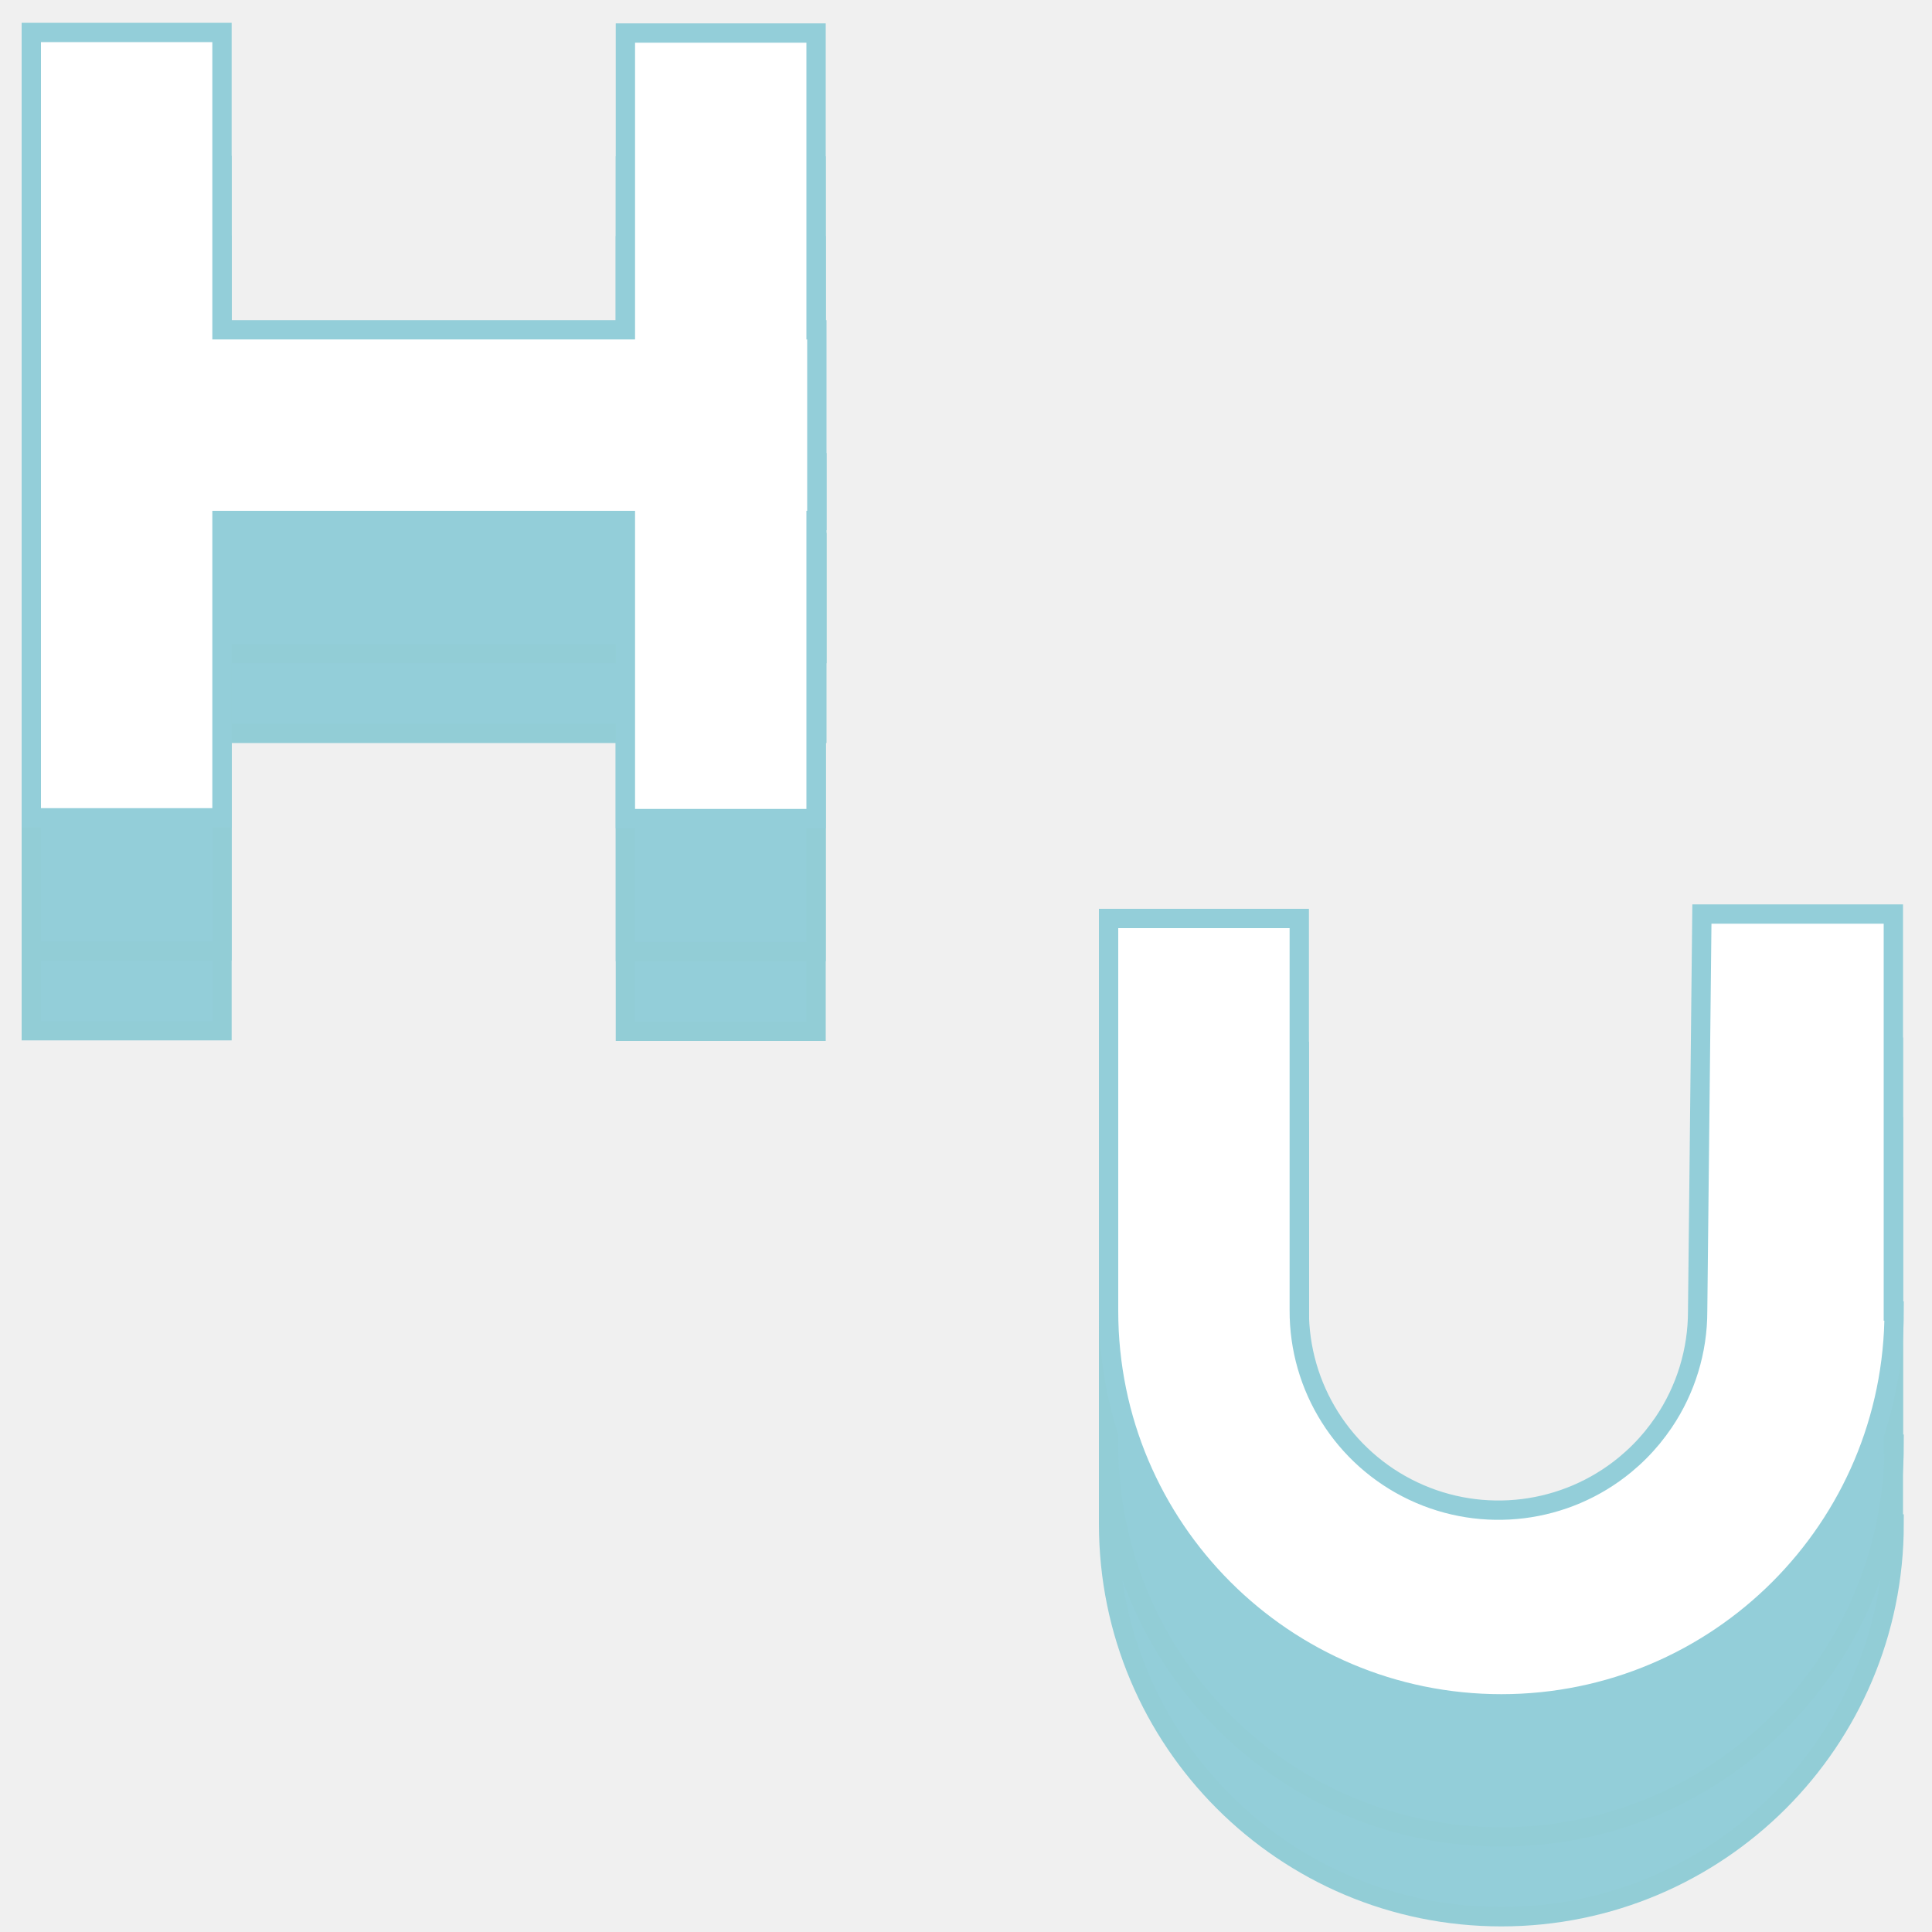
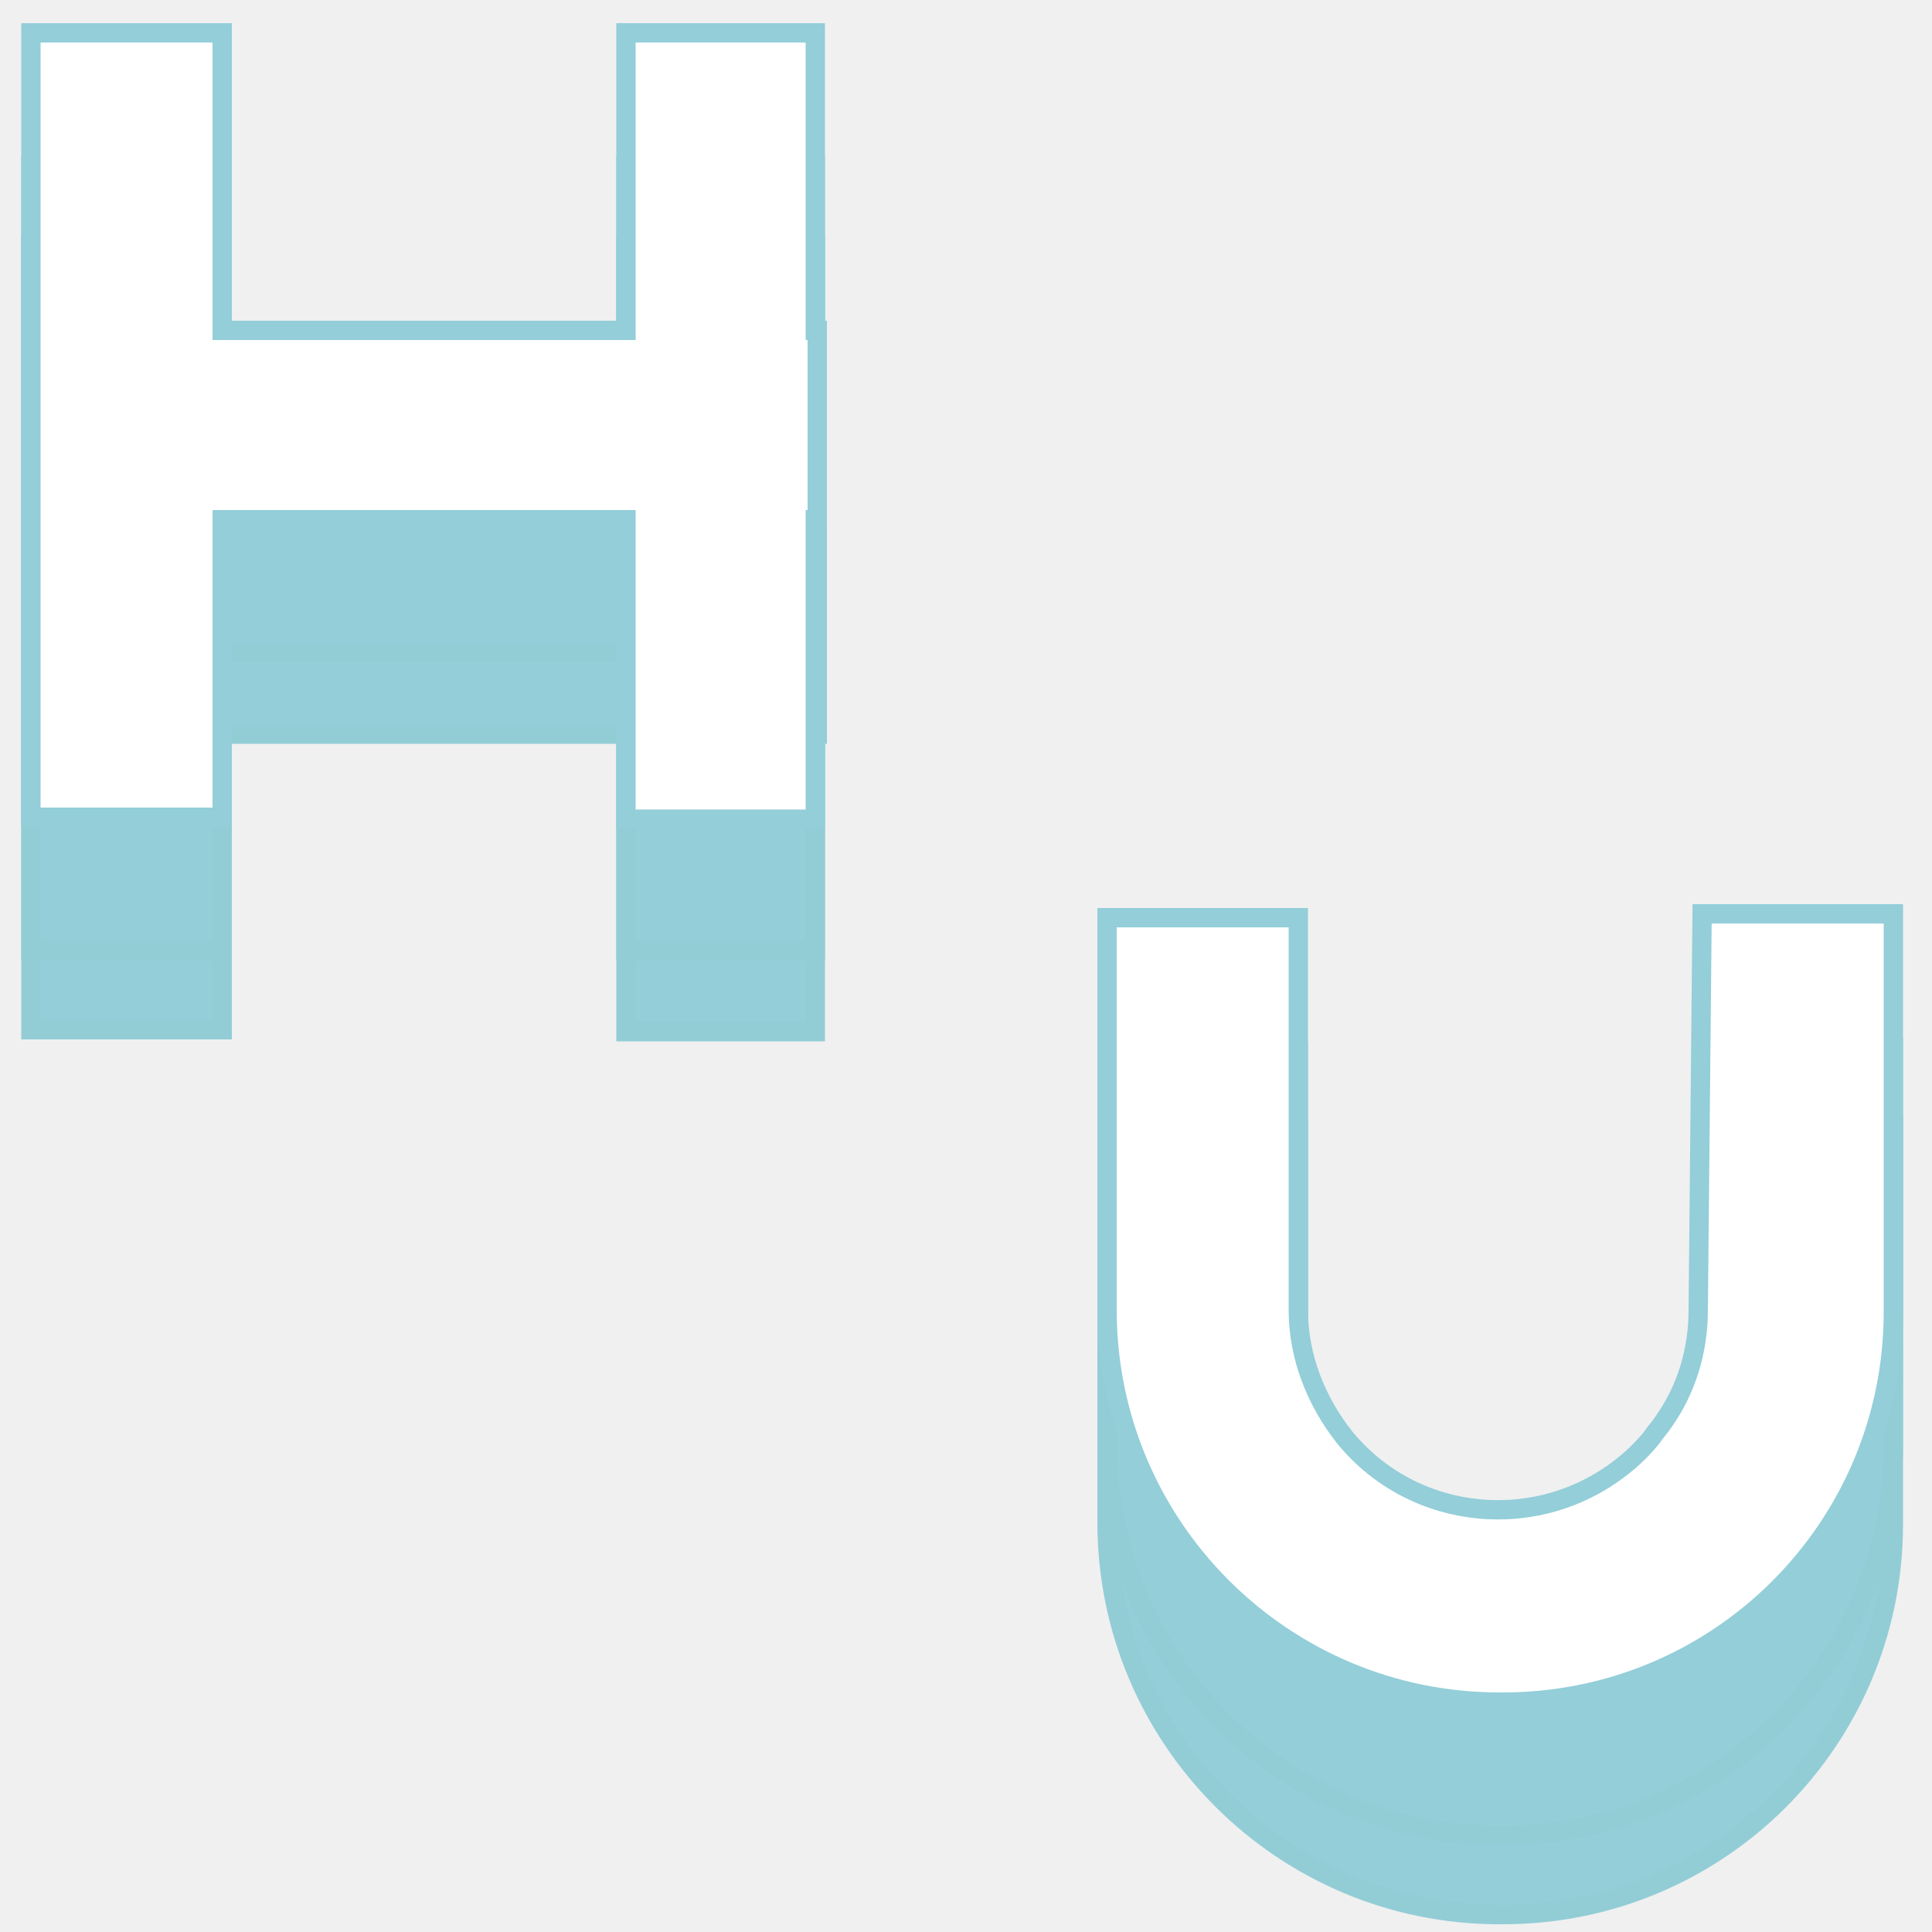
- <svg xmlns="http://www.w3.org/2000/svg" id="Layer_1" data-name="Layer 1" viewBox="0 0 100 100">
-   <defs>
-     <style>.cls-1{fill:#93ced9;stroke:#92cdd6;}.cls-1,.cls-2{stroke-miterlimit:10;}.cls-2{fill:#fff;stroke:#93ced9;}</style>
-   </defs>
-   <polygon class="cls-1" points="42.28 28.08 42.24 28.08 42.24 12.72 32.37 12.72 32.37 28.08 11.49 28.08 11.49 12.69 1.62 12.69 1.62 28.08 1.62 37.96 1.62 53.35 11.49 53.35 11.49 37.96 32.37 37.96 32.37 53.38 42.24 53.38 42.24 37.96 42.28 37.96 42.28 28.08" />
-   <path class="cls-1" d="M98,78.88V58.33H88.09l-.22,20.55a10.26,10.26,0,0,1-1.76,5.76q-.28.41-.59.79a10.38,10.38,0,0,1-1.4,1.4,10.31,10.31,0,0,1-16.87-8V58.55H57.38V78.88a20.33,20.33,0,0,0,40.66,0Z" />
-   <polygon class="cls-1" points="42.28 23.95 42.24 23.95 42.24 8.59 32.37 8.59 32.37 23.95 11.49 23.95 11.49 8.56 1.62 8.56 1.62 23.95 1.62 33.83 1.62 49.22 11.49 49.22 11.49 33.83 32.37 33.83 32.37 49.25 42.24 49.25 42.24 33.83 42.28 33.83 42.28 23.95" />
-   <path class="cls-1" d="M98,74.75V54.2H88.09l-.22,20.55a10.26,10.26,0,0,1-1.76,5.76q-.28.41-.59.79a10.38,10.38,0,0,1-1.4,1.4,10.31,10.31,0,0,1-16.87-8V54.42H57.38V74.75a20.33,20.33,0,0,0,40.66,0Z" />
-   <polygon class="cls-2" points="42.28 17.07 42.24 17.07 42.24 1.71 32.37 1.71 32.37 17.07 11.49 17.07 11.49 1.68 1.62 1.68 1.62 17.07 1.62 26.94 1.62 42.33 11.49 42.33 11.49 26.94 32.37 26.94 32.37 42.37 42.24 42.37 42.24 26.94 42.28 26.94 42.28 17.07" />
-   <path class="cls-2" d="M98,67.86V47.31H88.09l-.22,20.55a10.26,10.26,0,0,1-1.76,5.76q-.28.41-.59.79a10.38,10.38,0,0,1-1.4,1.4,10.31,10.31,0,0,1-16.87-8V47.54H57.38V67.86a20.33,20.33,0,0,0,40.66,0Z" />
+ <svg xmlns="http://www.w3.org/2000/svg" version="1.1" id="Layer_1" x="0px" y="0px" viewBox="0 0 100 100" style="enable-background:new 0 0 100 100;" xml:space="preserve">
+   <style type="text/css">
+ 	.st0{fill:#93CED9;stroke:#92CDD6;stroke-miterlimit:10;}
+ 	.st1{fill:#FFFFFF;stroke:#93CED9;stroke-miterlimit:10;}
+ </style>
+   <polygon class="st0" points="42.3,28.1 42.2,28.1 42.2,12.7 32.4,12.7 32.4,28.1 11.5,28.1 11.5,12.7 1.6,12.7 1.6,28.1 1.6,38   1.6,53.3 11.5,53.3 11.5,38 32.4,38 32.4,53.4 42.2,53.4 42.2,38 42.3,38 " />
+   <path class="st0" d="M98,78.9V58.3h-9.9l-0.2,20.6c0,2.1-0.6,4.1-1.8,5.8c-0.2,0.3-0.4,0.5-0.6,0.8c-0.4,0.5-0.9,1-1.4,1.4  c-4.4,3.6-10.9,3-14.5-1.4c-1.5-1.9-2.4-4.2-2.4-6.6V58.5h-9.9v20.3c0,11.2,9.1,20.3,20.3,20.3C88.9,99.2,98,90.1,98,78.9L98,78.9z" />
+   <polygon class="st0" points="42.3,24 42.2,24 42.2,8.6 32.4,8.6 32.4,24 11.5,24 11.5,8.6 1.6,8.6 1.6,24 1.6,33.8 1.6,49.2   11.5,49.2 11.5,33.8 32.4,33.8 32.4,49.2 42.2,49.2 42.2,33.8 42.3,33.8 " />
+   <path class="st0" d="M98,74.8V54.2h-9.9l-0.2,20.5c0,2.1-0.6,4.1-1.8,5.8c-0.2,0.3-0.4,0.5-0.6,0.8c-0.4,0.5-0.9,1-1.4,1.4  c-4.4,3.6-10.9,3-14.5-1.4c-1.5-1.9-2.4-4.2-2.4-6.6V54.4h-9.9v20.3c0,11.2,9.1,20.3,20.3,20.3C88.9,95.1,98,86,98,74.8L98,74.8z" />
+   <polygon class="st1" points="42.3,17.1 42.2,17.1 42.2,1.7 32.4,1.7 32.4,17.1 11.5,17.1 11.5,1.7 1.6,1.7 1.6,17.1 1.6,26.9   1.6,42.3 11.5,42.3 11.5,26.9 32.4,26.9 32.4,42.4 42.2,42.4 42.2,26.9 42.3,26.9 " />
+   <path class="st1" d="M98,67.9V47.3h-9.9l-0.2,20.5c0,2.1-0.6,4.1-1.8,5.8c-0.2,0.3-0.4,0.5-0.6,0.8c-0.4,0.5-0.9,1-1.4,1.4  c-4.4,3.6-10.9,3-14.5-1.4c-1.5-1.9-2.4-4.2-2.4-6.6V47.5h-9.9v20.3c0,11.2,9.1,20.3,20.3,20.3C88.9,88.2,98,79.1,98,67.9L98,67.9z" />
</svg>
